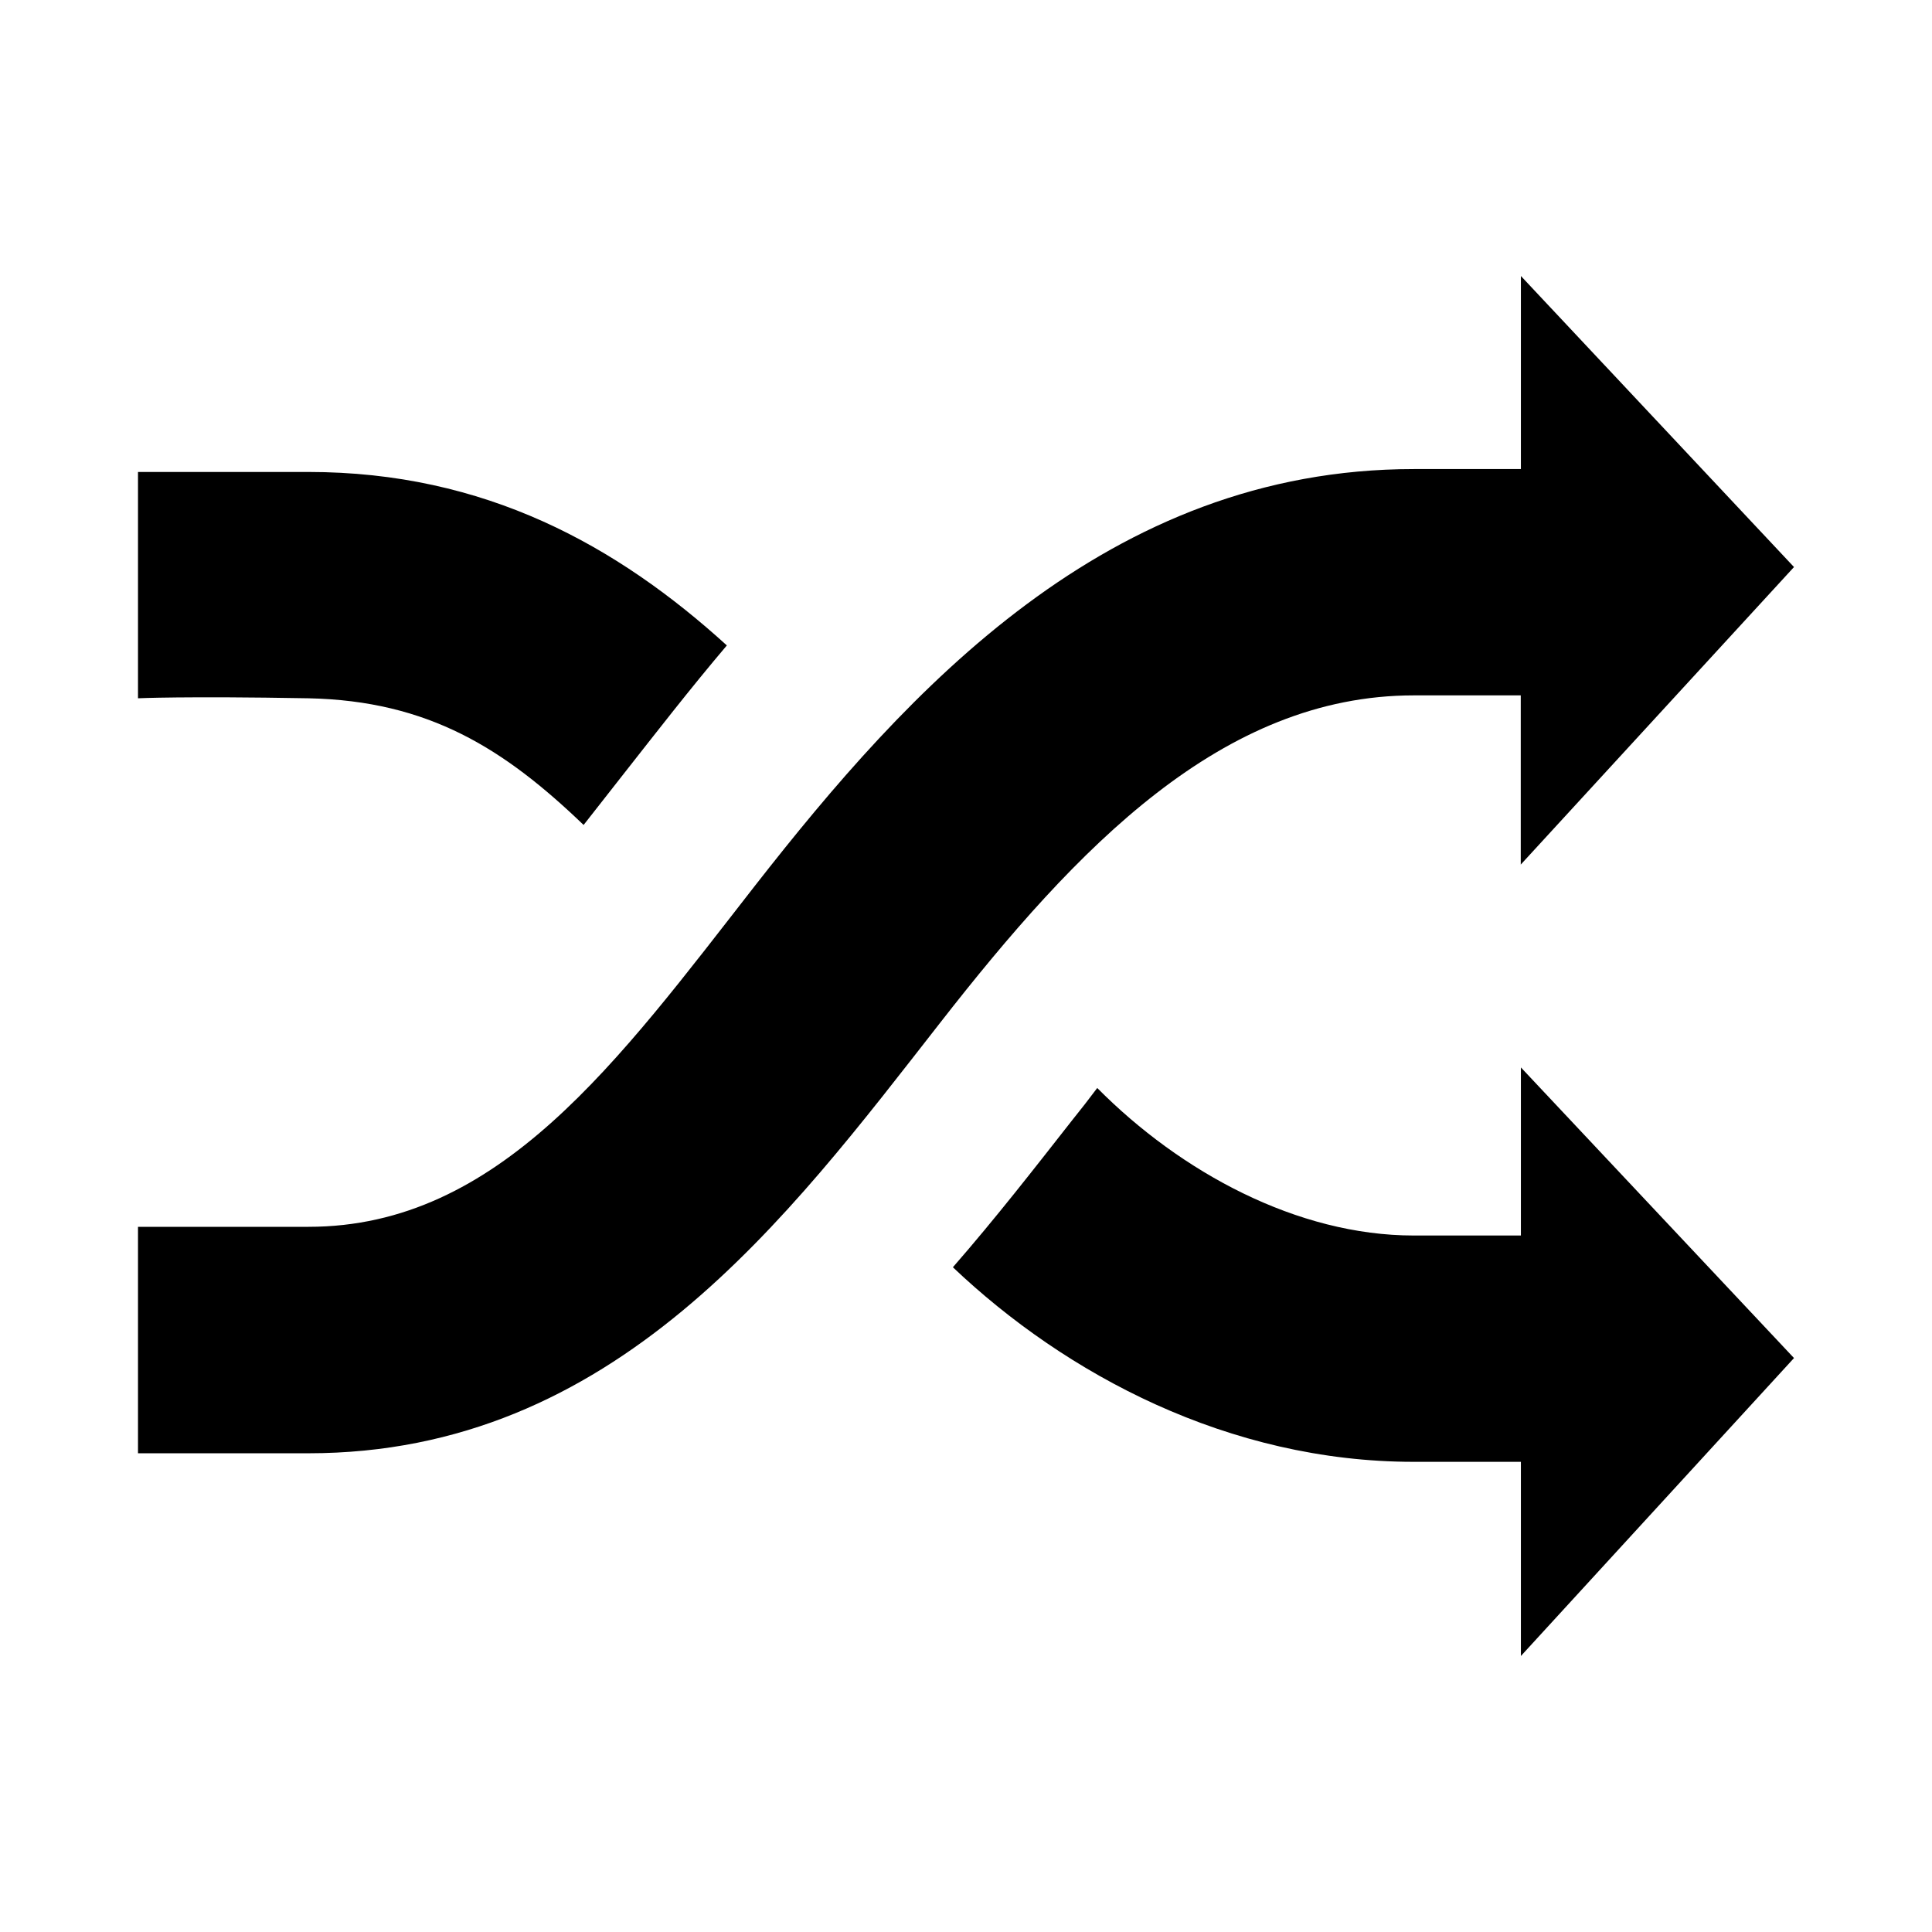
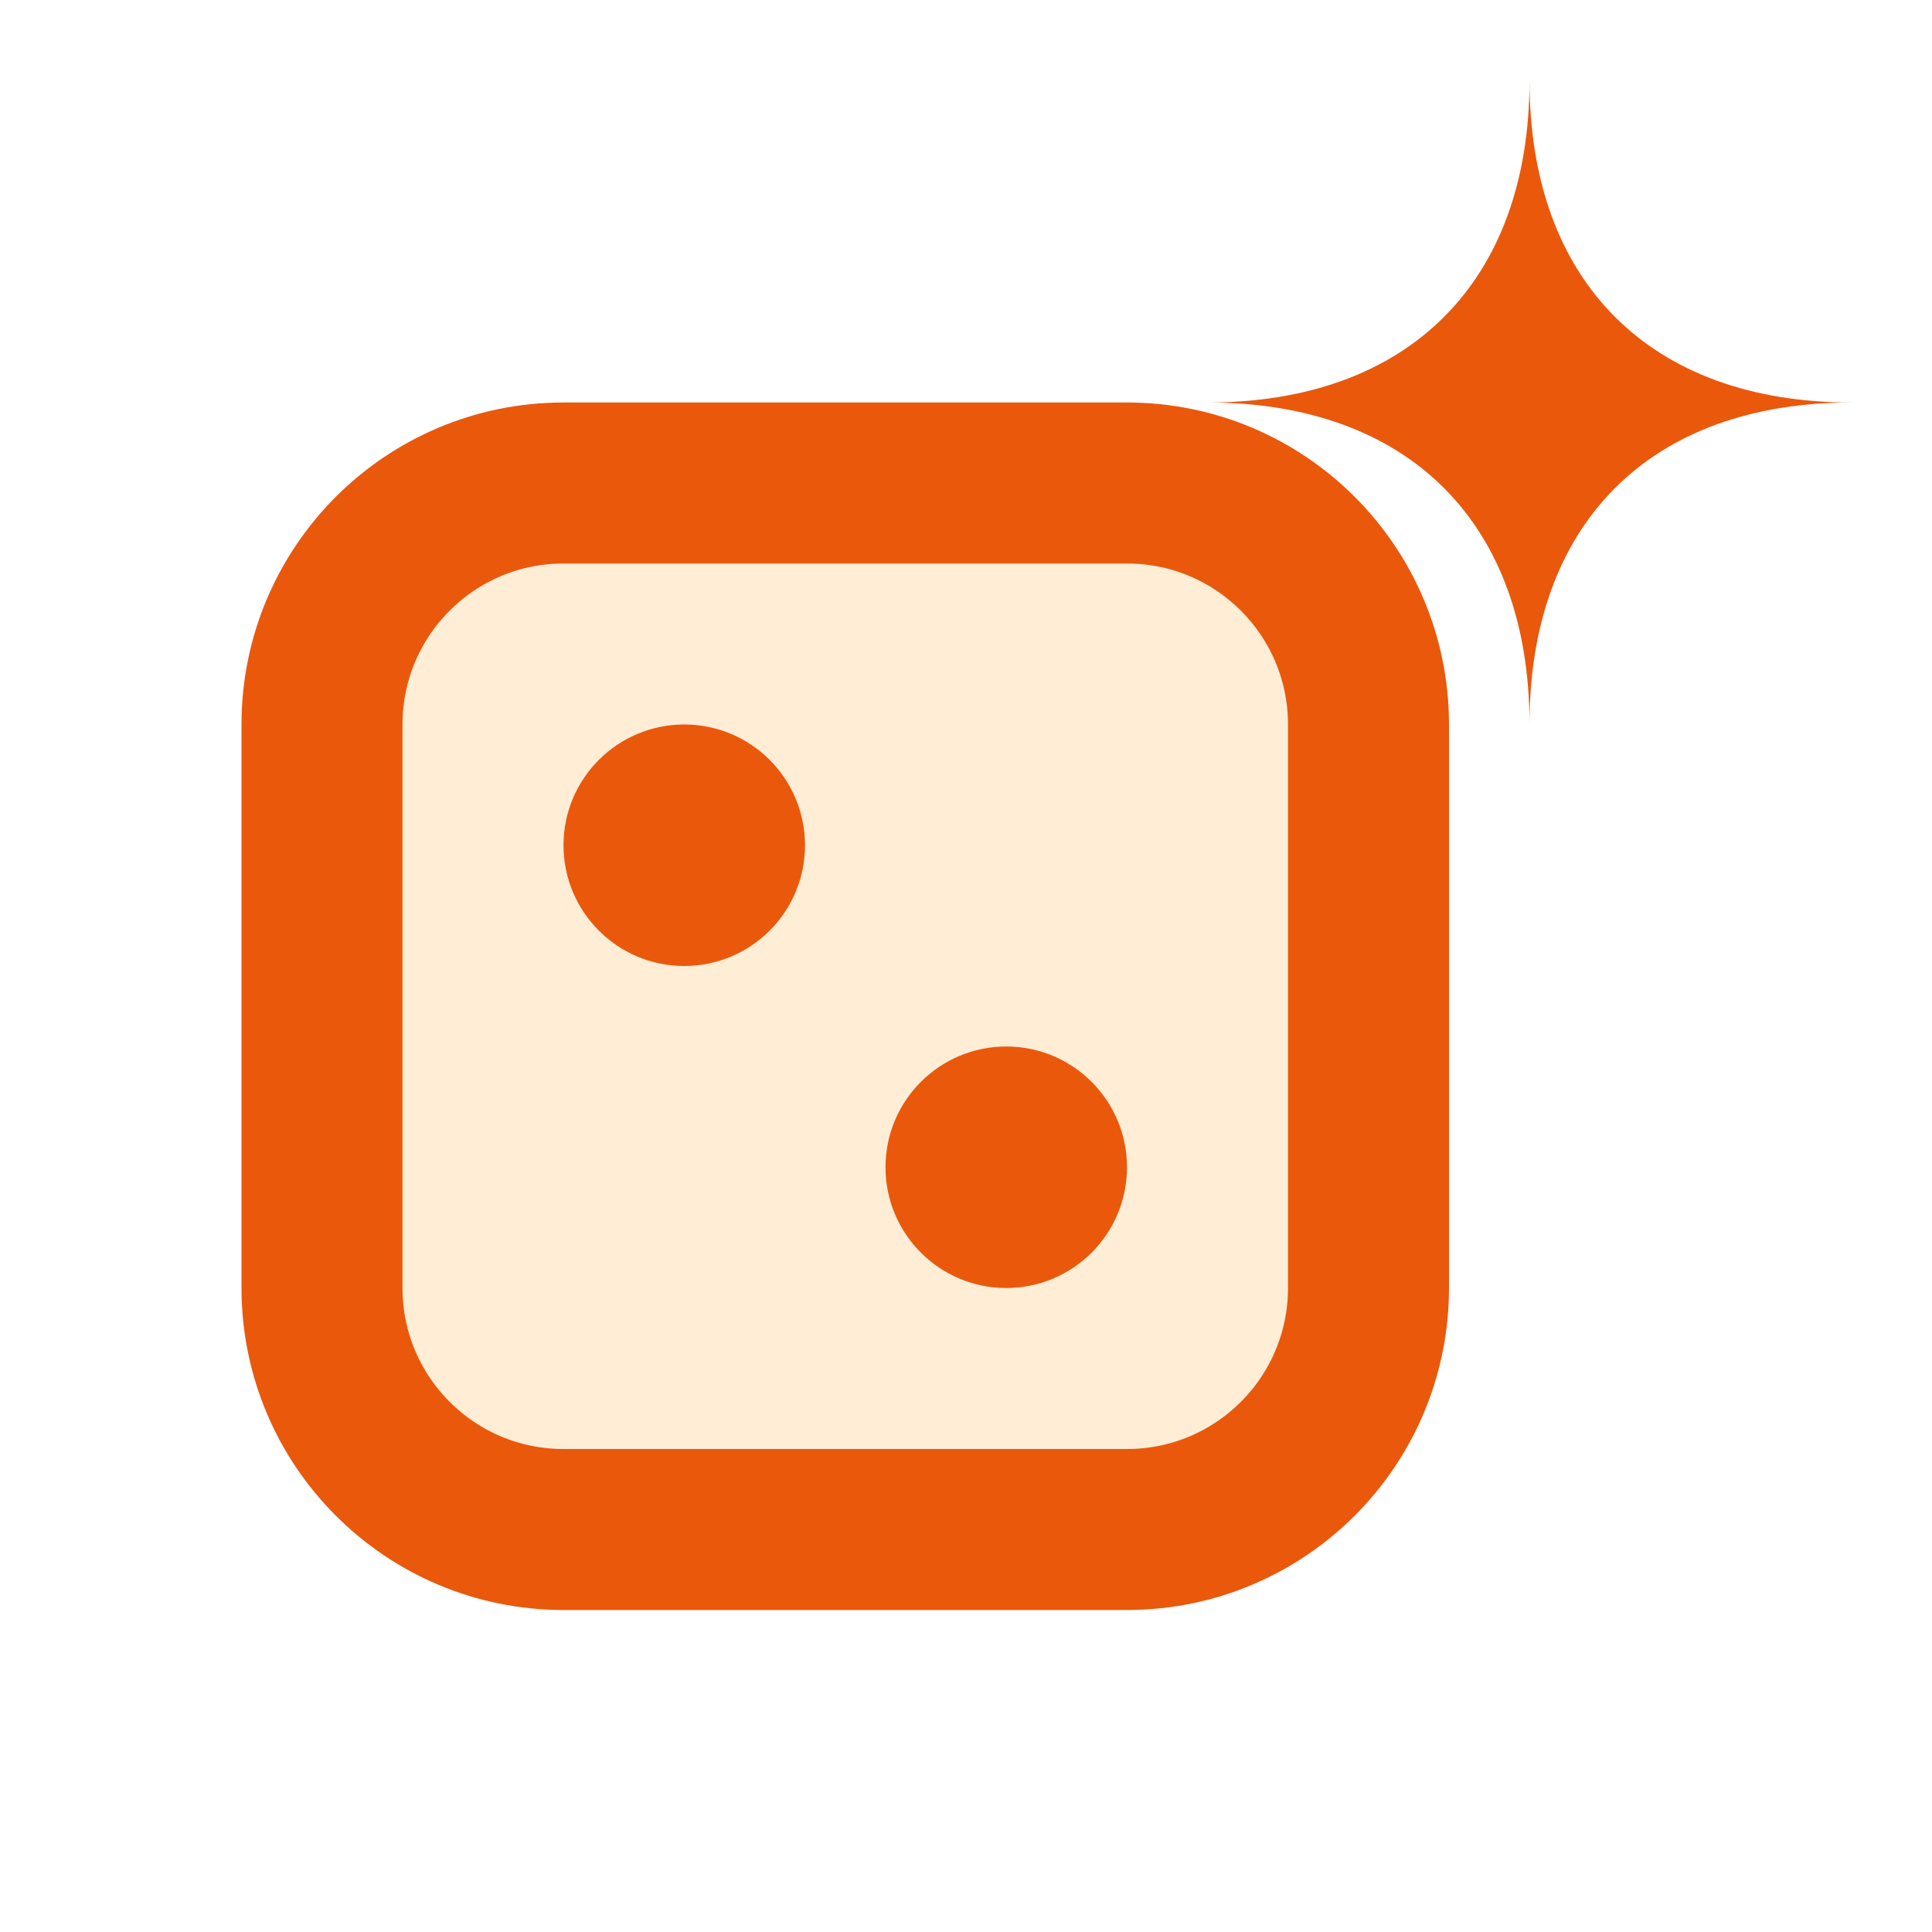
- <svg xmlns="http://www.w3.org/2000/svg" width="14" height="14" viewBox="0 0 14 14" fill="none">
-   <path d="M10.245 5.039H11.02V6.265L13 4.109L11.021 2V3.399H10.245C8.025 3.399 6.577 5.003 5.471 6.418C4.479 7.69 3.619 8.89 2.235 8.89H1V10.531H2.234C4.454 10.531 5.707 8.826 6.813 7.411C7.806 6.138 8.857 5.039 10.245 5.039ZM4.229 5.978L4.516 5.612C4.752 5.312 4.999 4.993 5.267 4.677C4.472 3.954 3.515 3.42 2.234 3.42H1V5.06C1 5.06 1.333 5.044 2.234 5.06C3.107 5.078 3.654 5.426 4.229 5.978H4.229ZM11.021 8.953H10.245C9.4 8.953 8.556 8.494 7.951 7.884C7.892 7.963 7.831 8.041 7.769 8.118C7.503 8.457 7.219 8.823 6.905 9.183C7.721 9.958 8.903 10.593 10.245 10.593H11.021V12L13 9.841L11.021 7.735L11.021 8.953Z" fill="#000000" />
+ <svg xmlns="http://www.w3.org/2000/svg" width="24" height="24" viewBox="0 0 24 24" fill="none">
+   <rect x="4" y="6" width="13" height="13" rx="3" fill="#FFEDD5" stroke="#EA580C" stroke-width="2" stroke-linejoin="round" />
+   <circle cx="8.5" cy="10.5" r="1.5" fill="#EA580C" />
+   <circle cx="12.5" cy="14.5" r="1.5" fill="#EA580C" />
+   <path d="M19 1 C 19 3.5 20.5 5 23 5 C 20.5 5 19 6.5 19 9 C 19 6.5 17.5 5 15 5 C 17.5 5 19 3.5 19 1 Z" fill="#EA580C" />
</svg>
